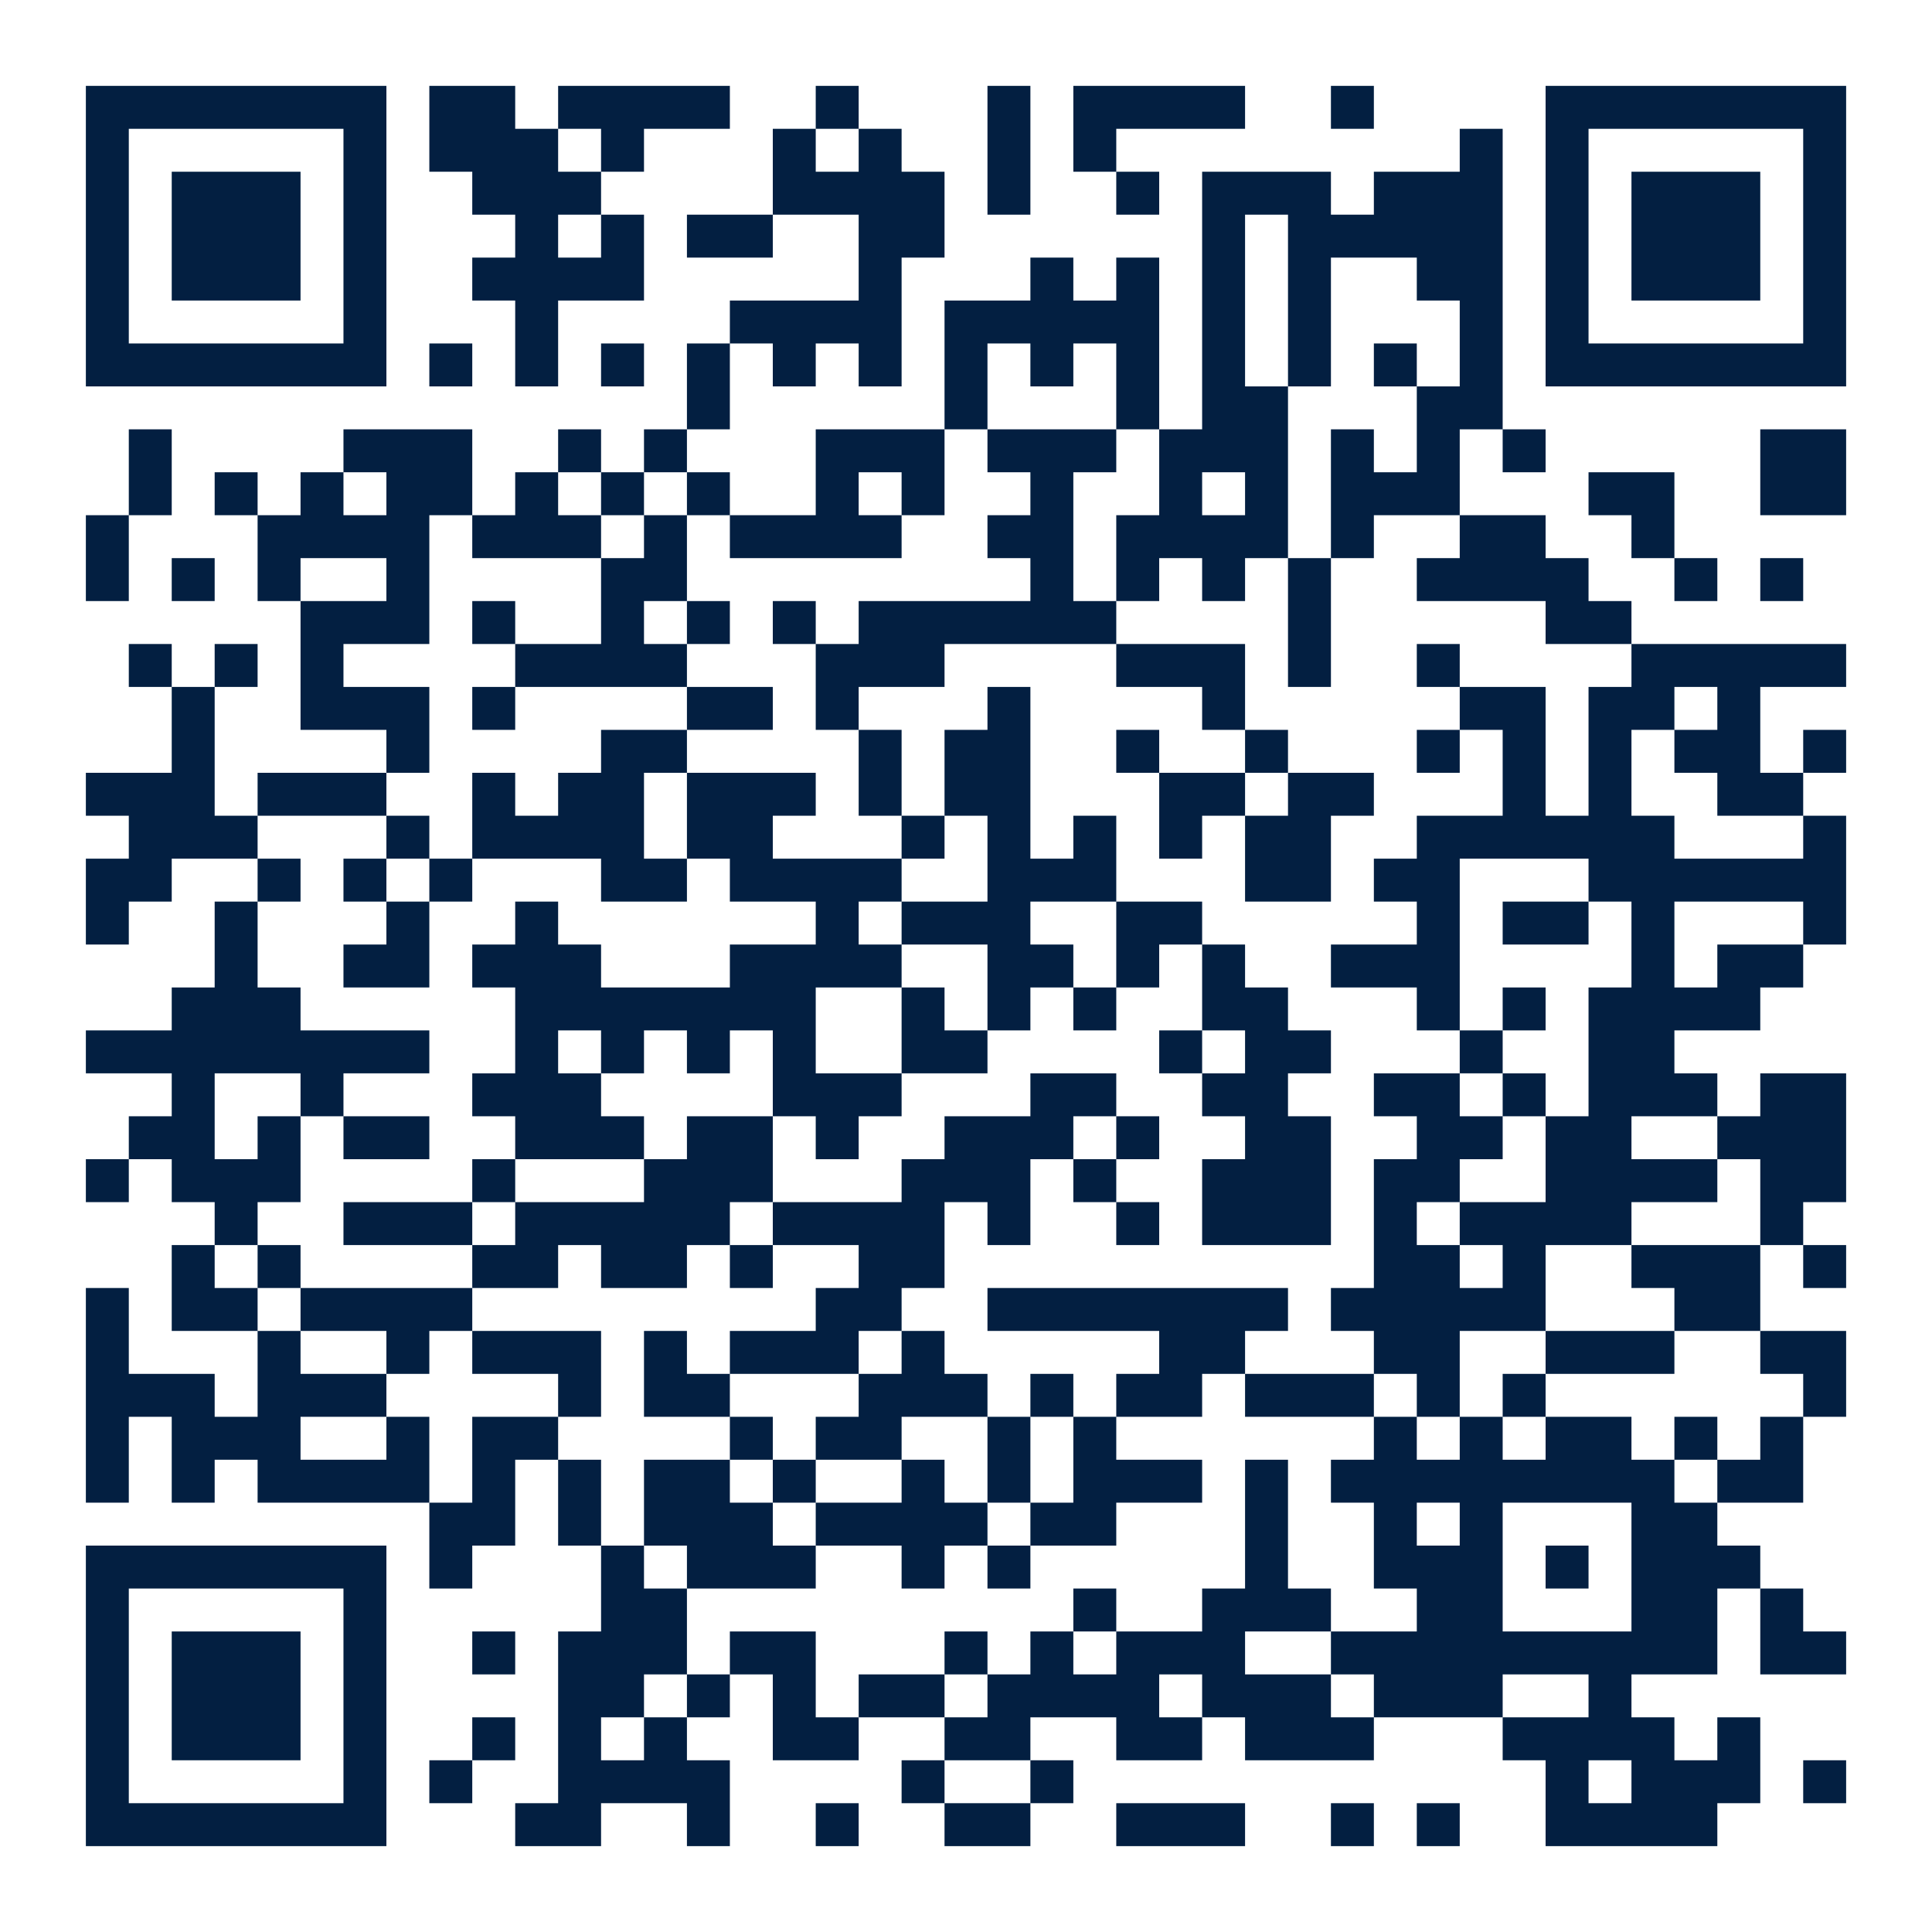
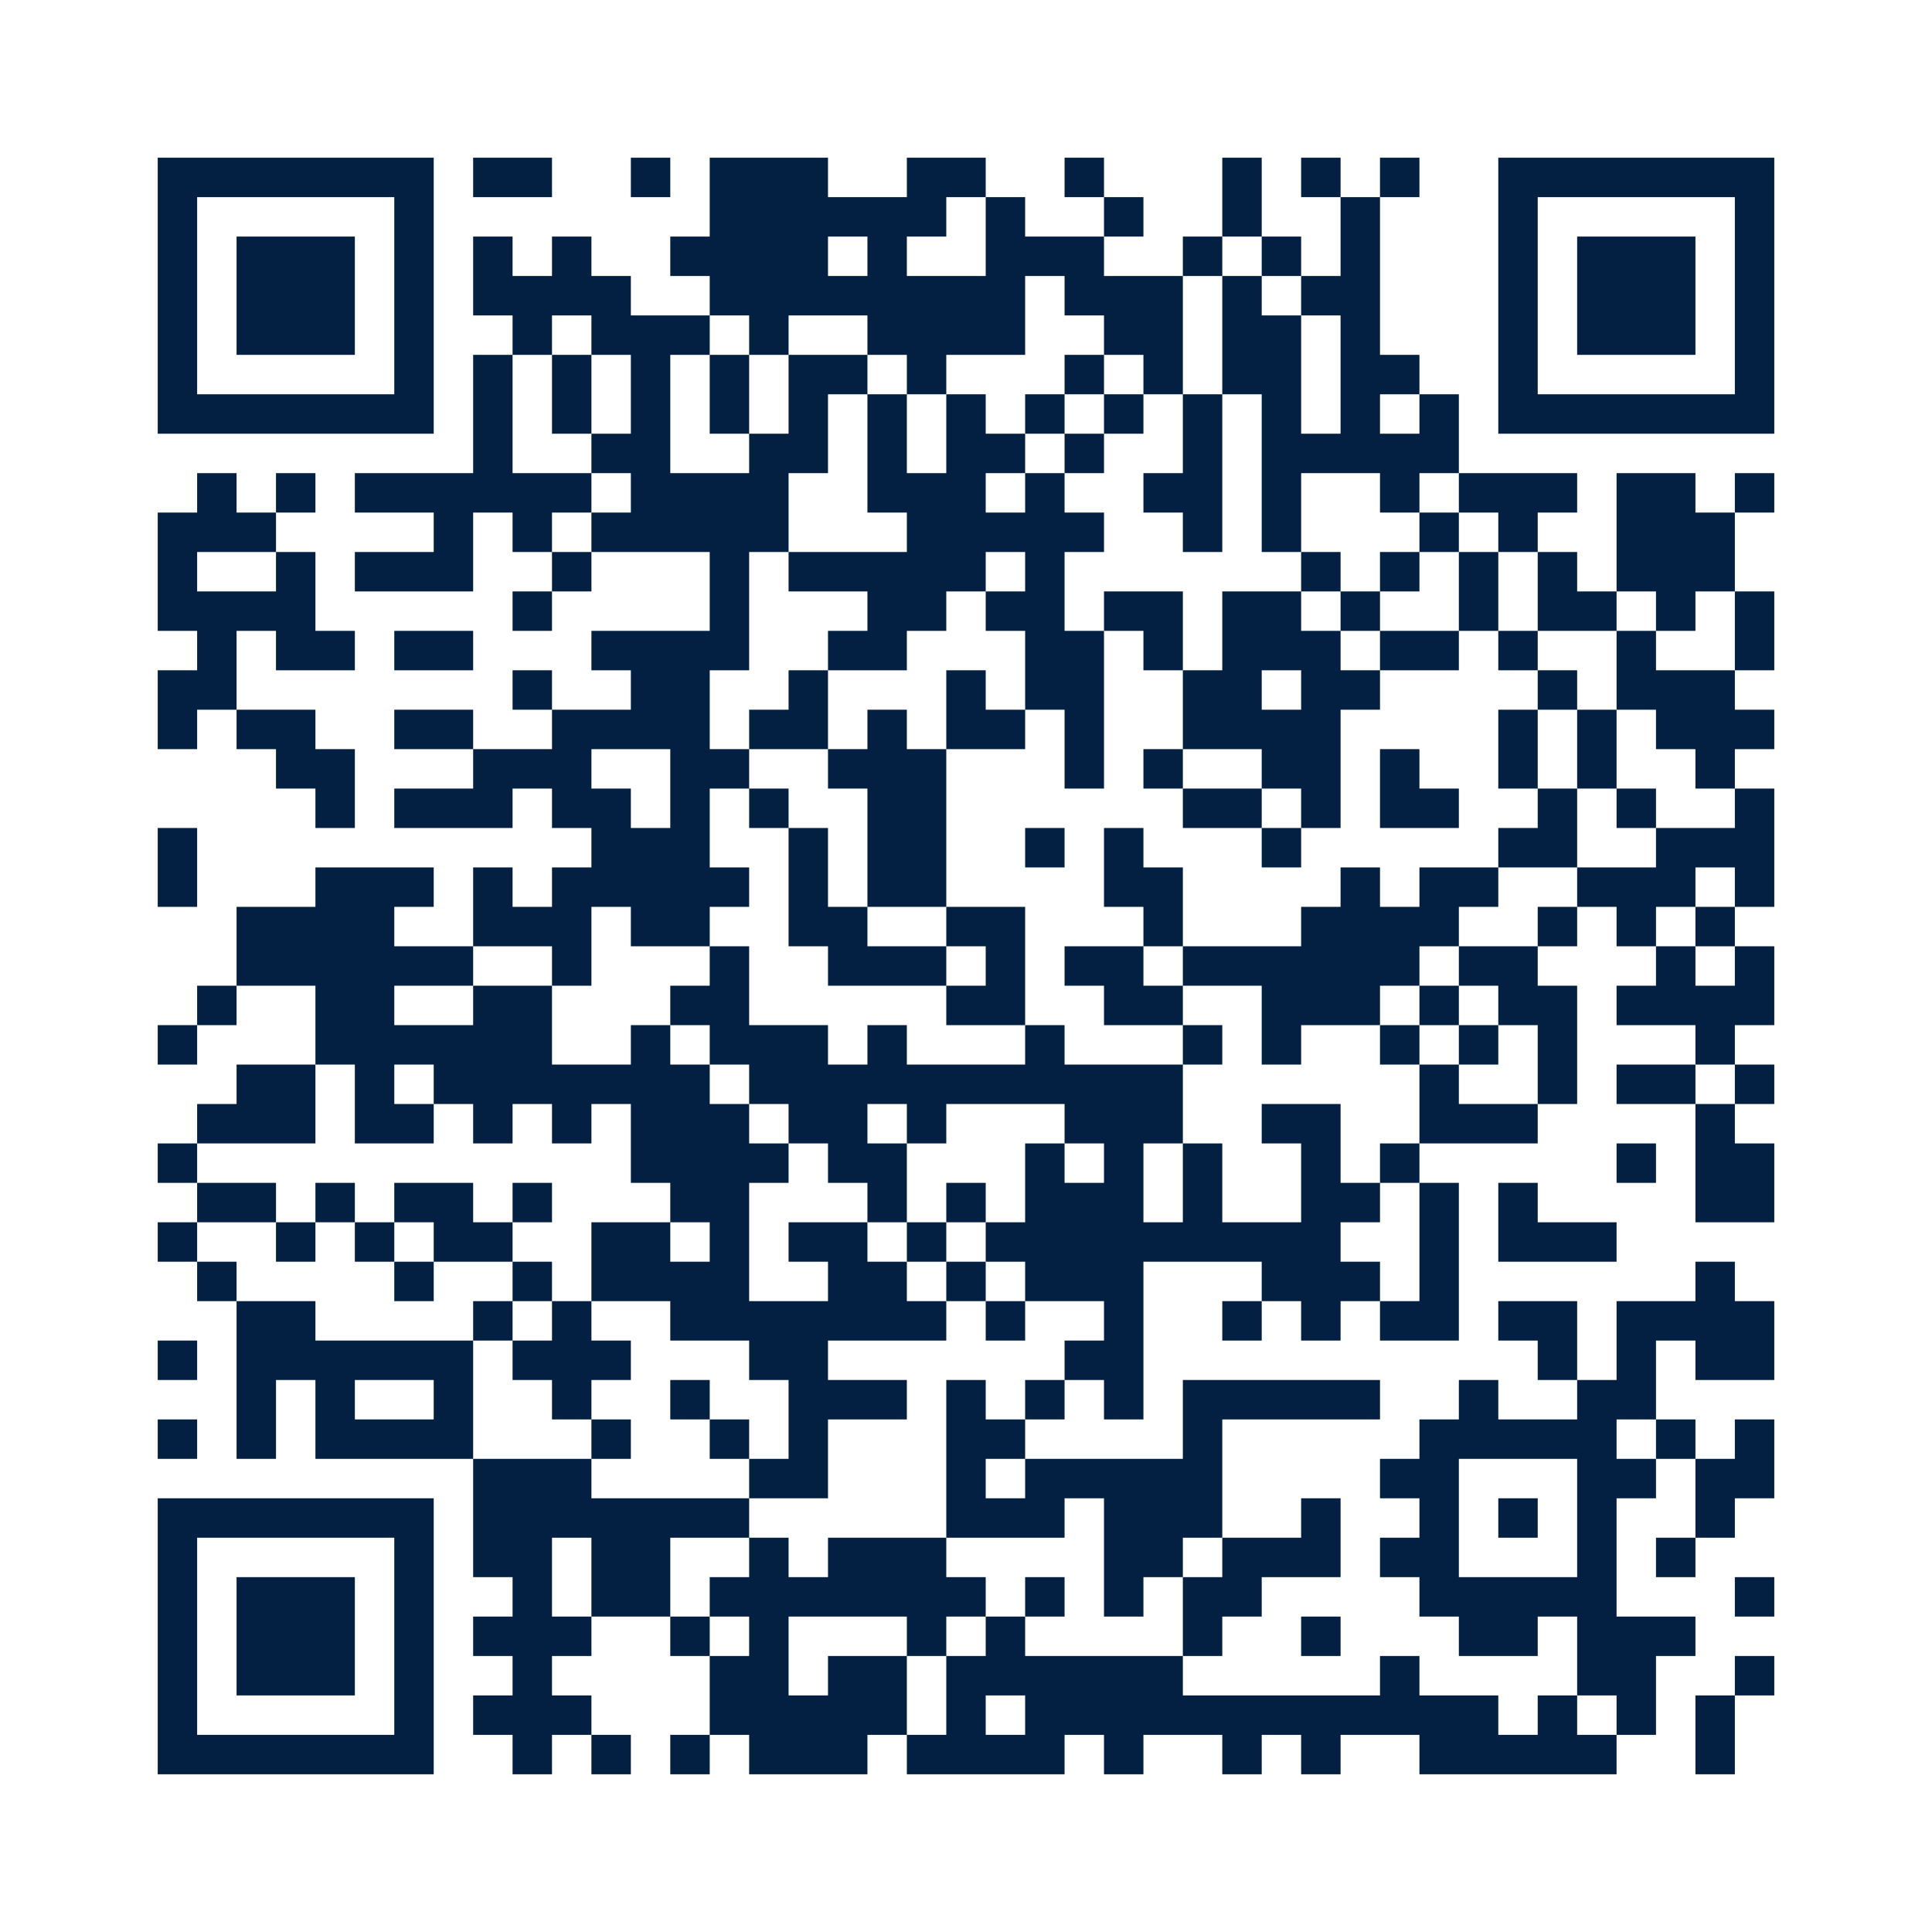
- <svg xmlns="http://www.w3.org/2000/svg" width="450" height="450" class="segno">
-   <path transform="scale(10)" class="qrline" stroke="#031f41" d="M2 2.5h7m1 0h2m1 0h4m2 0h1m3 0h1m1 0h4m2 0h1m4 0h7m-41 1h1m5 0h1m1 0h3m1 0h1m3 0h1m1 0h1m2 0h1m1 0h1m8 0h1m1 0h1m5 0h1m-41 1h1m1 0h3m1 0h1m2 0h3m4 0h4m1 0h1m2 0h1m1 0h3m1 0h3m1 0h1m1 0h3m1 0h1m-41 1h1m1 0h3m1 0h1m3 0h1m1 0h1m1 0h2m2 0h2m6 0h1m1 0h5m1 0h1m1 0h3m1 0h1m-41 1h1m1 0h3m1 0h1m2 0h4m5 0h1m3 0h1m1 0h1m1 0h1m1 0h1m2 0h2m1 0h1m1 0h3m1 0h1m-41 1h1m5 0h1m3 0h1m4 0h4m1 0h5m1 0h1m1 0h1m3 0h1m1 0h1m5 0h1m-41 1h7m1 0h1m1 0h1m1 0h1m1 0h1m1 0h1m1 0h1m1 0h1m1 0h1m1 0h1m1 0h1m1 0h1m1 0h1m1 0h1m1 0h7m-27 1h1m5 0h1m3 0h1m1 0h2m3 0h2m-32 1h1m4 0h3m2 0h1m1 0h1m3 0h3m1 0h3m1 0h3m1 0h1m1 0h1m1 0h1m5 0h2m-40 1h1m1 0h1m1 0h1m1 0h2m1 0h1m1 0h1m1 0h1m2 0h1m1 0h1m2 0h1m2 0h1m1 0h1m1 0h3m3 0h2m2 0h2m-41 1h1m3 0h4m1 0h3m1 0h1m1 0h4m2 0h2m1 0h4m1 0h1m2 0h2m2 0h1m-37 1h1m1 0h1m1 0h1m2 0h1m4 0h2m8 0h1m1 0h1m1 0h1m1 0h1m2 0h4m2 0h1m1 0h1m-35 1h3m1 0h1m2 0h1m1 0h1m1 0h1m1 0h6m4 0h1m5 0h2m-35 1h1m1 0h1m1 0h1m4 0h4m3 0h3m4 0h3m1 0h1m2 0h1m4 0h5m-39 1h1m2 0h3m1 0h1m4 0h2m1 0h1m3 0h1m4 0h1m5 0h2m1 0h2m1 0h1m-37 1h1m4 0h1m4 0h2m4 0h1m1 0h2m2 0h1m2 0h1m3 0h1m1 0h1m1 0h1m1 0h2m1 0h1m-41 1h3m1 0h3m2 0h1m1 0h2m1 0h3m1 0h1m1 0h2m3 0h2m1 0h2m3 0h1m1 0h1m2 0h2m-39 1h3m3 0h1m1 0h4m1 0h2m3 0h1m1 0h1m1 0h1m1 0h1m1 0h2m2 0h6m3 0h1m-41 1h2m2 0h1m1 0h1m1 0h1m3 0h2m1 0h4m2 0h3m3 0h2m1 0h2m3 0h6m-41 1h1m2 0h1m3 0h1m2 0h1m6 0h1m1 0h3m2 0h2m5 0h1m1 0h2m1 0h1m3 0h1m-38 1h1m2 0h2m1 0h3m3 0h4m2 0h2m1 0h1m1 0h1m2 0h3m4 0h1m1 0h2m-38 1h3m5 0h7m2 0h1m1 0h1m1 0h1m2 0h2m3 0h1m1 0h1m1 0h4m-39 1h8m2 0h1m1 0h1m1 0h1m1 0h1m2 0h2m4 0h1m1 0h2m3 0h1m2 0h2m-35 1h1m2 0h1m3 0h3m4 0h3m3 0h2m2 0h2m2 0h2m1 0h1m1 0h3m1 0h2m-40 1h2m1 0h1m1 0h2m2 0h3m1 0h2m1 0h1m2 0h3m1 0h1m2 0h2m2 0h2m1 0h2m2 0h3m-41 1h1m1 0h3m4 0h1m3 0h3m3 0h3m1 0h1m2 0h3m1 0h2m2 0h4m1 0h2m-38 1h1m2 0h3m1 0h5m1 0h4m1 0h1m2 0h1m1 0h3m1 0h1m1 0h4m3 0h1m-38 1h1m1 0h1m4 0h2m1 0h2m1 0h1m2 0h2m10 0h2m1 0h1m2 0h3m1 0h1m-41 1h1m1 0h2m1 0h4m8 0h2m2 0h7m1 0h5m3 0h2m-39 1h1m3 0h1m2 0h1m1 0h3m1 0h1m1 0h3m1 0h1m5 0h2m3 0h2m2 0h3m2 0h2m-41 1h3m1 0h3m4 0h1m1 0h2m3 0h3m1 0h1m1 0h2m1 0h3m1 0h1m1 0h1m6 0h1m-41 1h1m1 0h3m2 0h1m1 0h2m4 0h1m1 0h2m2 0h1m1 0h1m6 0h1m1 0h1m1 0h2m1 0h1m1 0h1m-40 1h1m1 0h1m1 0h4m1 0h1m1 0h1m1 0h2m1 0h1m2 0h1m1 0h1m1 0h3m1 0h1m1 0h8m1 0h2m-32 1h2m1 0h1m1 0h3m1 0h4m1 0h2m3 0h1m2 0h1m1 0h1m3 0h2m-38 1h7m1 0h1m3 0h1m1 0h3m2 0h1m1 0h1m5 0h1m2 0h3m1 0h1m1 0h3m-39 1h1m5 0h1m5 0h2m9 0h1m2 0h3m2 0h2m3 0h2m1 0h1m-40 1h1m1 0h3m1 0h1m2 0h1m1 0h3m1 0h2m3 0h1m1 0h1m1 0h3m2 0h9m1 0h2m-41 1h1m1 0h3m1 0h1m4 0h2m1 0h1m1 0h1m1 0h2m1 0h4m1 0h3m1 0h3m2 0h1m-36 1h1m1 0h3m1 0h1m2 0h1m1 0h1m1 0h1m2 0h2m2 0h2m2 0h2m1 0h3m3 0h4m1 0h1m-39 1h1m5 0h1m1 0h1m2 0h4m4 0h1m2 0h1m11 0h1m1 0h3m1 0h1m-41 1h7m3 0h2m2 0h1m2 0h1m2 0h2m2 0h3m2 0h1m1 0h1m2 0h4" />
+ <svg xmlns="http://www.w3.org/2000/svg" width="490" height="490" class="segno">
+   <path transform="scale(10)" class="qrline" stroke="#031f41" d="M4 4.5h7m1 0h2m2 0h1m1 0h3m2 0h2m2 0h1m3 0h1m1 0h1m1 0h1m2 0h7m-41 1h1m5 0h1m7 0h6m1 0h1m2 0h1m2 0h1m2 0h1m3 0h1m5 0h1m-41 1h1m1 0h3m1 0h1m1 0h1m1 0h1m2 0h4m1 0h1m2 0h3m2 0h1m1 0h1m1 0h1m3 0h1m1 0h3m1 0h1m-41 1h1m1 0h3m1 0h1m1 0h4m2 0h8m1 0h3m1 0h1m1 0h2m3 0h1m1 0h3m1 0h1m-41 1h1m1 0h3m1 0h1m2 0h1m1 0h3m1 0h1m2 0h4m2 0h2m1 0h2m1 0h1m3 0h1m1 0h3m1 0h1m-41 1h1m5 0h1m1 0h1m1 0h1m1 0h1m1 0h1m1 0h2m1 0h1m3 0h1m1 0h1m1 0h2m1 0h2m2 0h1m5 0h1m-41 1h7m1 0h1m1 0h1m1 0h1m1 0h1m1 0h1m1 0h1m1 0h1m1 0h1m1 0h1m1 0h1m1 0h1m1 0h1m1 0h1m1 0h7m-33 1h1m2 0h2m2 0h2m1 0h1m1 0h2m1 0h1m2 0h1m1 0h5m-32 1h1m1 0h1m1 0h6m1 0h4m2 0h3m1 0h1m2 0h2m1 0h1m2 0h1m1 0h3m1 0h2m1 0h1m-41 1h3m4 0h1m1 0h1m1 0h5m3 0h5m2 0h1m1 0h1m3 0h1m1 0h1m2 0h3m-40 1h1m2 0h1m1 0h3m2 0h1m3 0h1m1 0h5m1 0h1m6 0h1m1 0h1m1 0h1m1 0h1m1 0h3m-40 1h4m5 0h1m4 0h1m3 0h2m1 0h2m1 0h2m1 0h2m1 0h1m2 0h1m1 0h2m1 0h1m1 0h1m-40 1h1m1 0h2m1 0h2m3 0h4m2 0h2m3 0h2m1 0h1m1 0h3m1 0h2m1 0h1m2 0h1m2 0h1m-41 1h2m7 0h1m2 0h2m2 0h1m3 0h1m1 0h2m2 0h2m1 0h2m4 0h1m1 0h3m-40 1h1m1 0h2m2 0h2m2 0h4m1 0h2m1 0h1m1 0h2m1 0h1m2 0h4m4 0h1m1 0h1m1 0h3m-38 1h2m3 0h3m2 0h2m2 0h3m3 0h1m1 0h1m2 0h2m1 0h1m2 0h1m1 0h1m2 0h1m-36 1h1m1 0h3m1 0h2m1 0h1m1 0h1m2 0h2m6 0h2m1 0h1m1 0h2m2 0h1m1 0h1m2 0h1m-41 1h1m10 0h3m2 0h1m1 0h2m2 0h1m1 0h1m3 0h1m5 0h2m2 0h3m-41 1h1m3 0h3m1 0h1m1 0h5m1 0h1m1 0h2m4 0h2m4 0h1m1 0h2m2 0h3m1 0h1m-39 1h4m2 0h3m1 0h2m2 0h2m2 0h2m3 0h1m3 0h4m2 0h1m1 0h1m1 0h1m-38 1h6m2 0h1m3 0h1m2 0h3m1 0h1m1 0h2m1 0h6m1 0h2m3 0h1m1 0h1m-40 1h1m2 0h2m2 0h2m3 0h2m5 0h2m2 0h2m2 0h3m1 0h1m1 0h2m1 0h4m-41 1h1m3 0h6m2 0h1m1 0h3m1 0h1m3 0h1m3 0h1m1 0h1m2 0h1m1 0h1m1 0h1m3 0h1m-38 1h2m1 0h1m1 0h7m1 0h11m6 0h1m2 0h1m1 0h2m1 0h1m-40 1h3m1 0h2m1 0h1m1 0h1m1 0h3m1 0h2m1 0h1m3 0h3m2 0h2m2 0h3m4 0h1m-40 1h1m11 0h4m1 0h2m3 0h1m1 0h1m1 0h1m2 0h1m1 0h1m5 0h1m1 0h2m-40 1h2m1 0h1m1 0h2m1 0h1m3 0h2m3 0h1m1 0h1m1 0h3m1 0h1m2 0h2m1 0h1m1 0h1m4 0h2m-41 1h1m2 0h1m1 0h1m1 0h2m2 0h2m1 0h1m1 0h2m1 0h1m1 0h9m2 0h1m1 0h3m-36 1h1m4 0h1m2 0h1m1 0h4m2 0h2m1 0h1m1 0h3m3 0h3m1 0h1m6 0h1m-38 1h2m4 0h1m1 0h1m2 0h7m1 0h1m2 0h1m2 0h1m1 0h1m1 0h2m1 0h2m1 0h4m-41 1h1m1 0h6m1 0h3m3 0h2m6 0h2m10 0h1m1 0h1m1 0h2m-39 1h1m1 0h1m2 0h1m2 0h1m2 0h1m2 0h3m1 0h1m1 0h1m1 0h1m1 0h5m2 0h1m2 0h2m-38 1h1m1 0h1m1 0h4m3 0h1m2 0h1m1 0h1m3 0h2m4 0h1m5 0h5m1 0h1m1 0h1m-33 1h3m4 0h2m3 0h1m1 0h5m4 0h2m3 0h2m1 0h2m-41 1h7m1 0h7m5 0h3m1 0h3m2 0h1m2 0h1m1 0h1m1 0h1m2 0h1m-40 1h1m5 0h1m1 0h2m1 0h2m2 0h1m1 0h3m4 0h2m1 0h3m1 0h2m3 0h1m1 0h1m-39 1h1m1 0h3m1 0h1m2 0h1m1 0h2m1 0h7m1 0h1m1 0h1m1 0h2m4 0h5m3 0h1m-41 1h1m1 0h3m1 0h1m1 0h3m2 0h1m1 0h1m3 0h1m1 0h1m4 0h1m2 0h1m3 0h2m1 0h3m-39 1h1m1 0h3m1 0h1m2 0h1m4 0h2m1 0h2m1 0h6m5 0h1m4 0h2m2 0h1m-41 1h1m5 0h1m1 0h3m3 0h5m1 0h1m1 0h12m1 0h1m1 0h1m1 0h1m-40 1h7m2 0h1m1 0h1m1 0h1m1 0h3m1 0h4m1 0h1m2 0h1m1 0h1m2 0h5m2 0h1" />
</svg>
